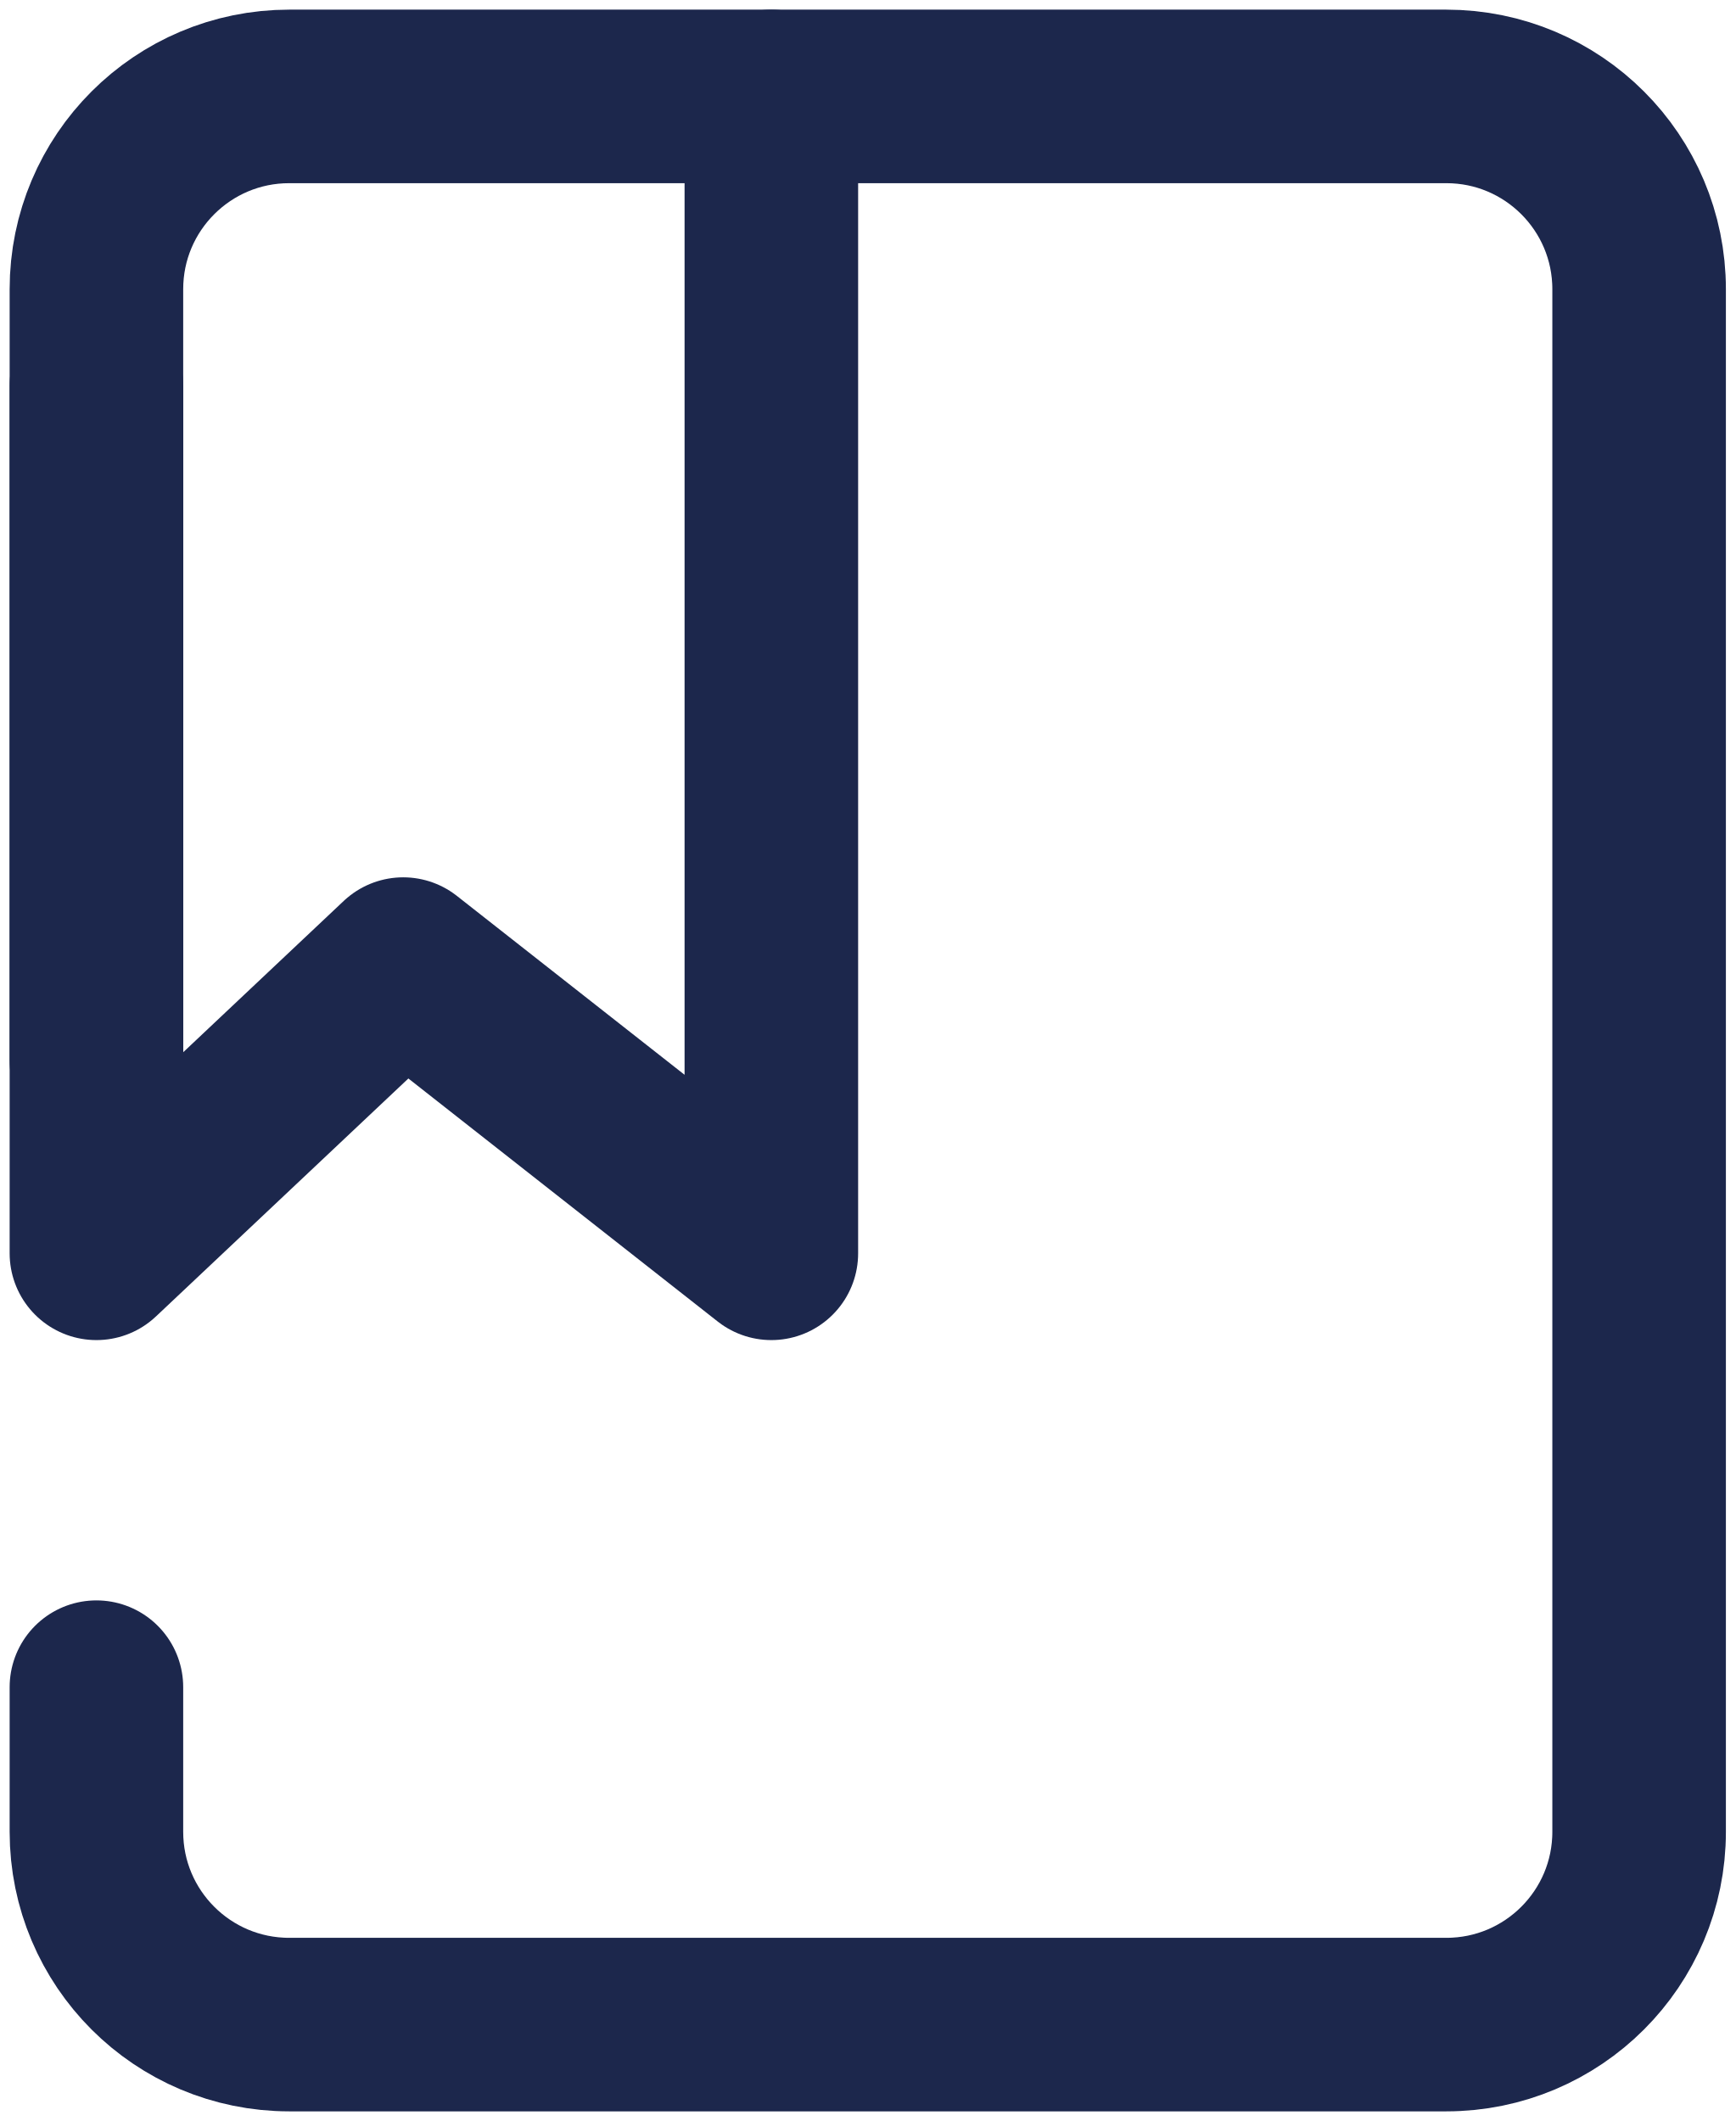
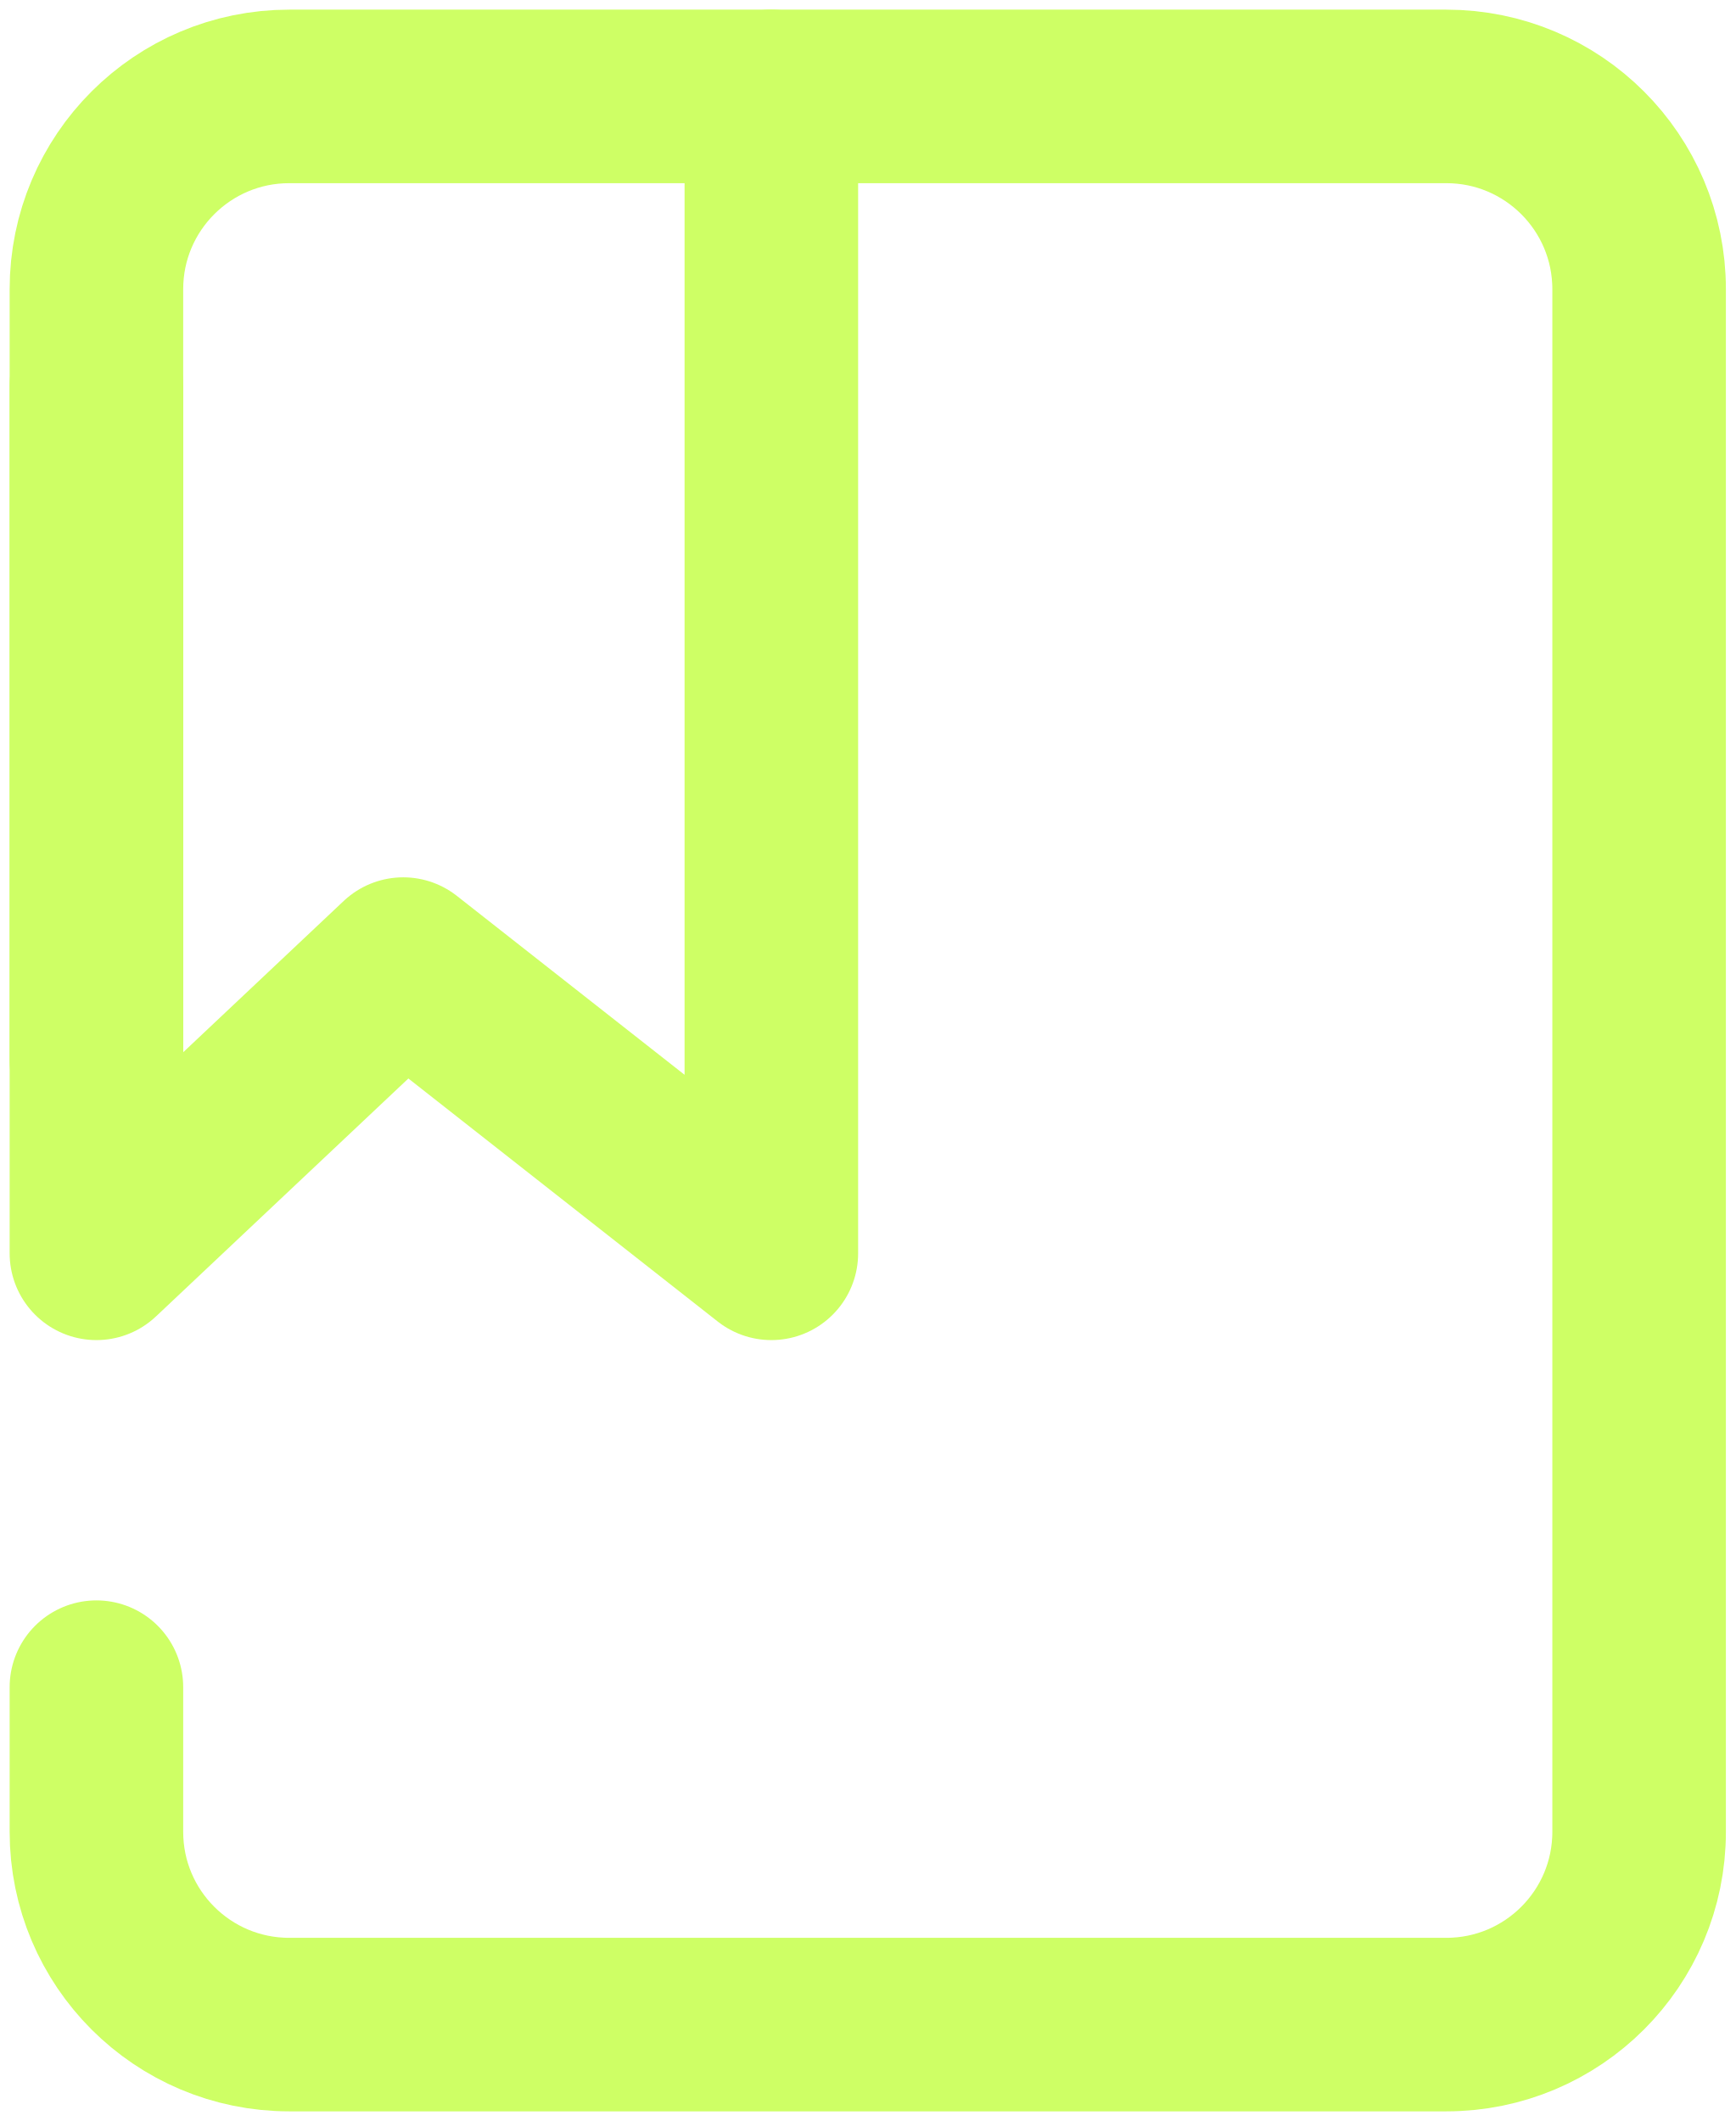
<svg xmlns="http://www.w3.org/2000/svg" width="18" height="22" viewBox="0 0 18 22" fill="none">
-   <path d="M1 11V3C1 1.895 1.895 1 3 1H15C16.105 1 17 1.895 17 3V19C17 20.105 16.105 21 15 21H3C1.895 21 1 20.105 1 19V17.5" stroke="#1C274C" stroke-width="1.8" stroke-linecap="round" stroke-linejoin="round" />
-   <path d="M8 1V13L4.182 10L1 13V4" stroke="#1C274C" stroke-width="1.8" stroke-linecap="round" stroke-linejoin="round" />
+   <path d="M1 11V3C1 1.895 1.895 1 3 1H15C16.105 1 17 1.895 17 3V19C17 20.105 16.105 21 15 21H3C1.895 21 1 20.105 1 19V17.5" stroke="#ceff65" stroke-width="1.8" stroke-linecap="round" stroke-linejoin="round" />
+   <path d="M8 1V13L4.182 10L1 13V4" stroke="#ceff65" stroke-width="1.8" stroke-linecap="round" stroke-linejoin="round" />
</svg>
